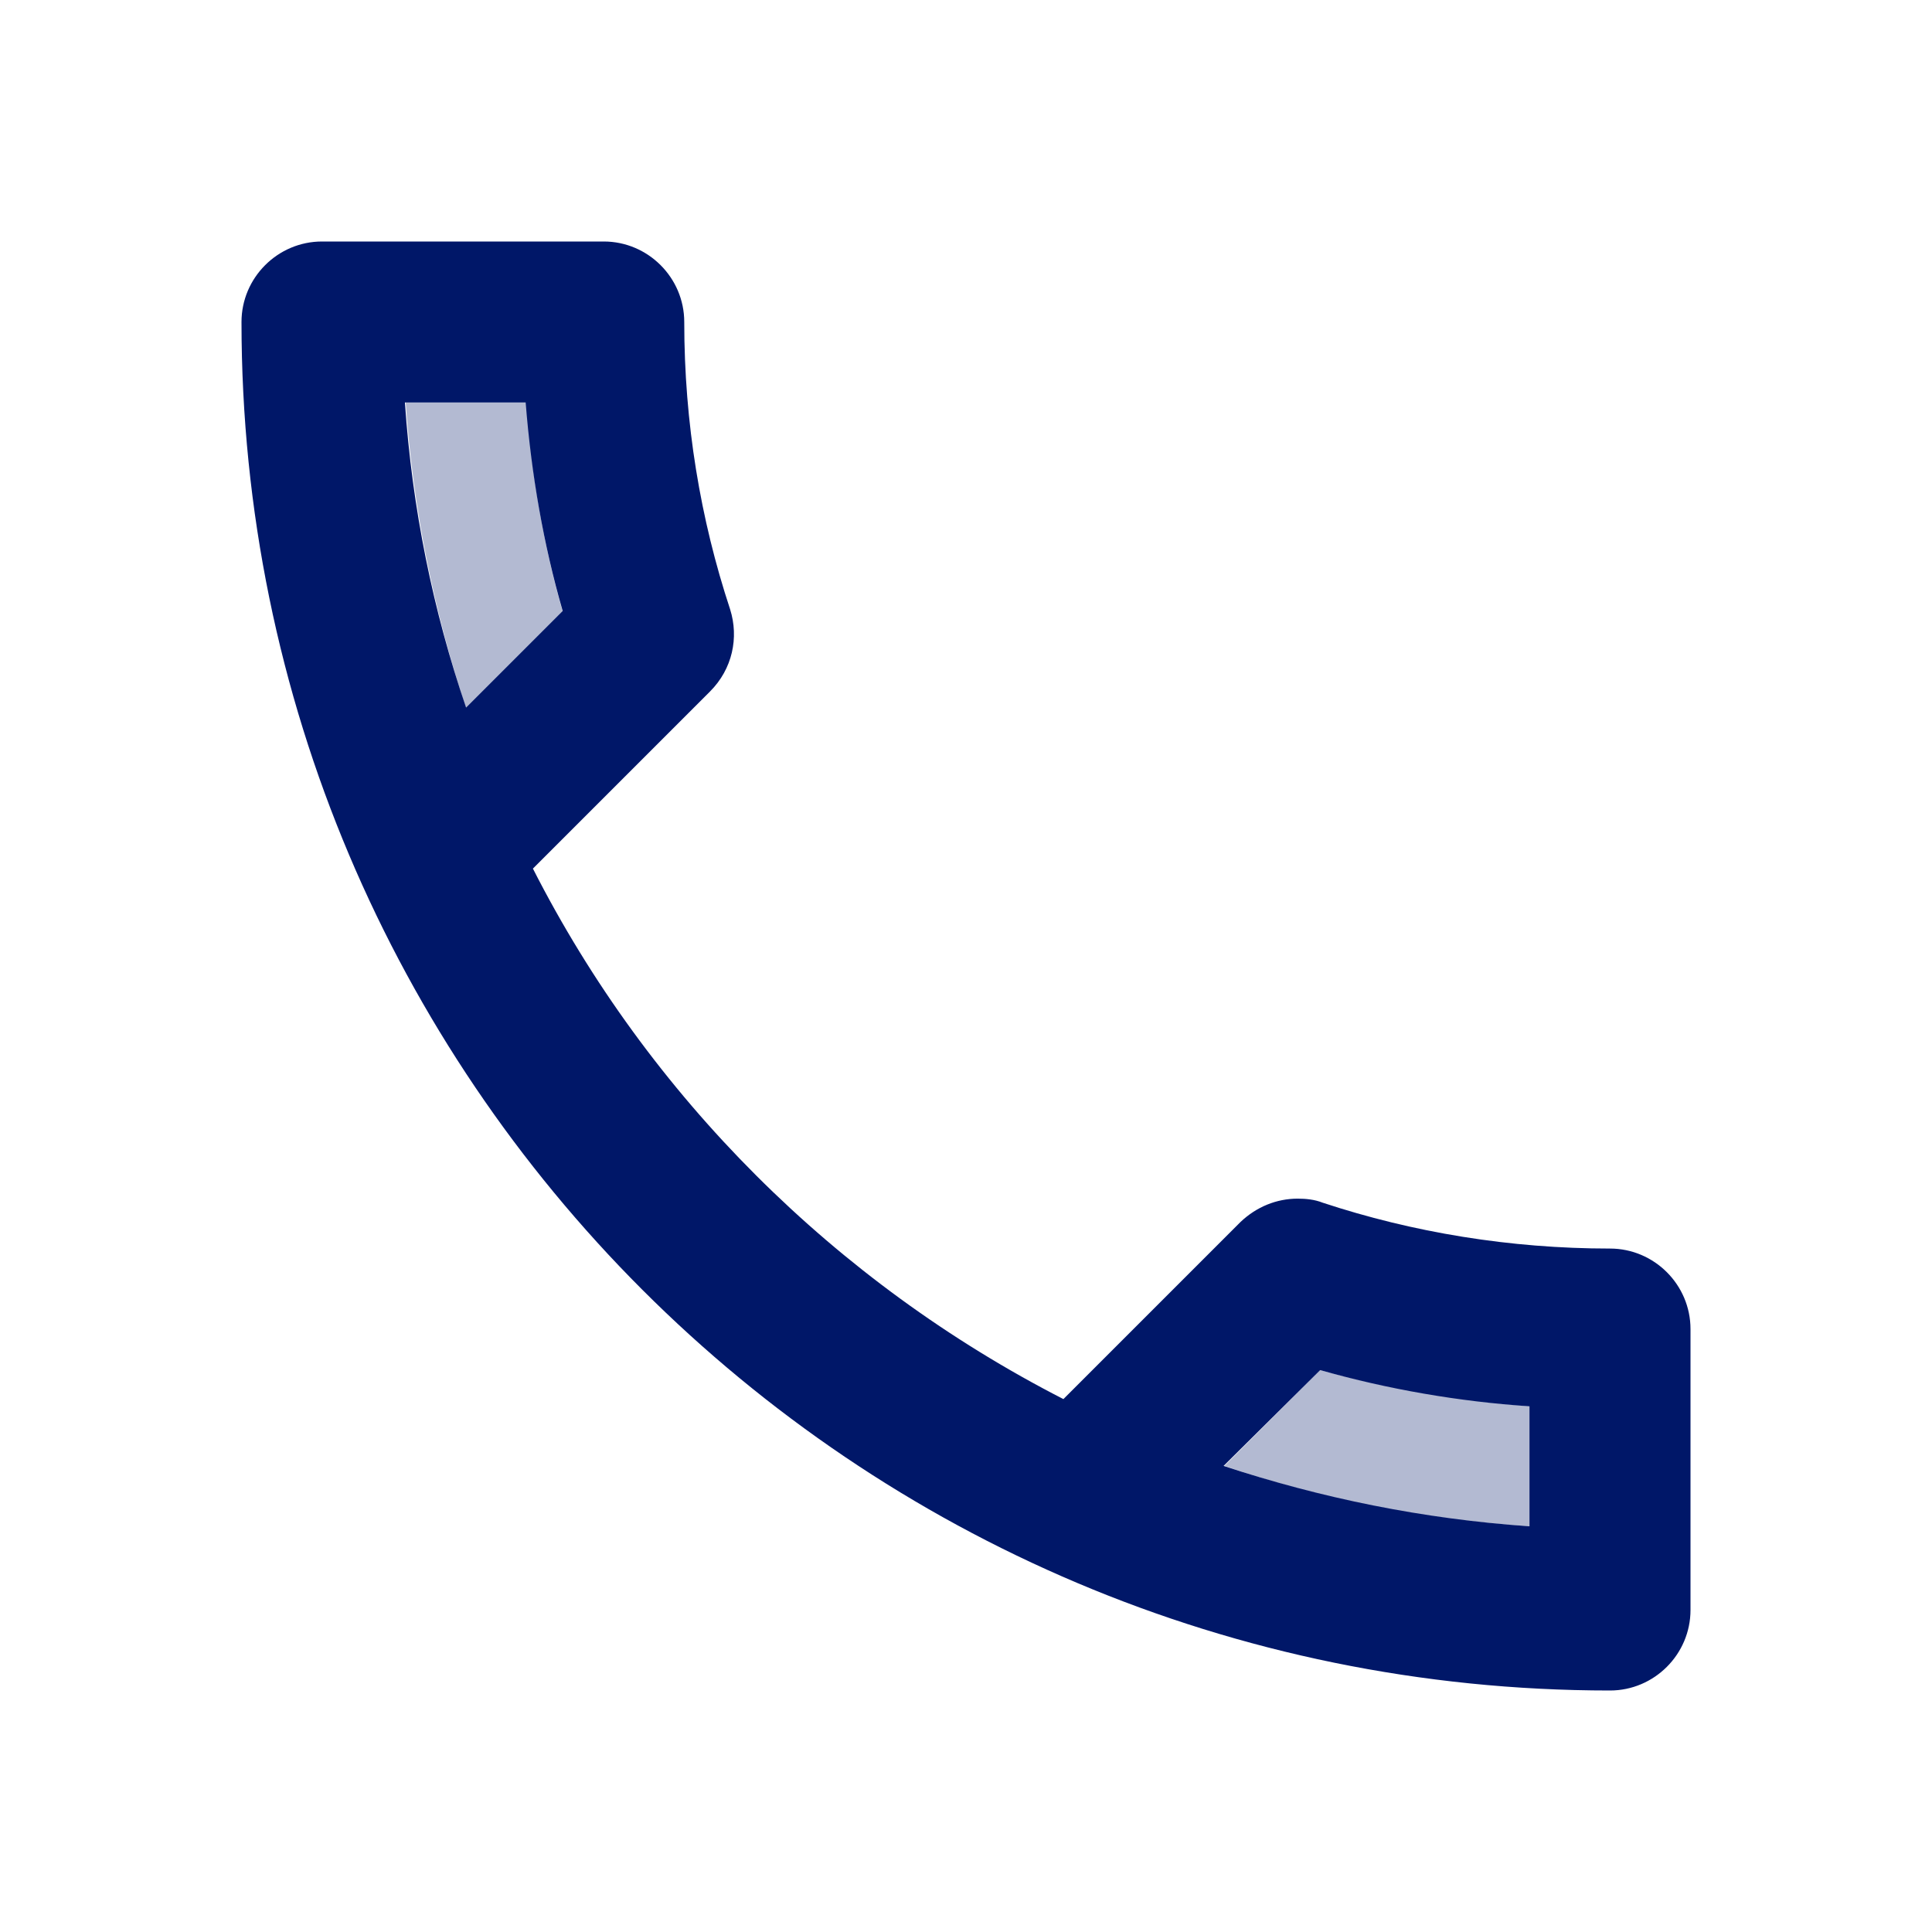
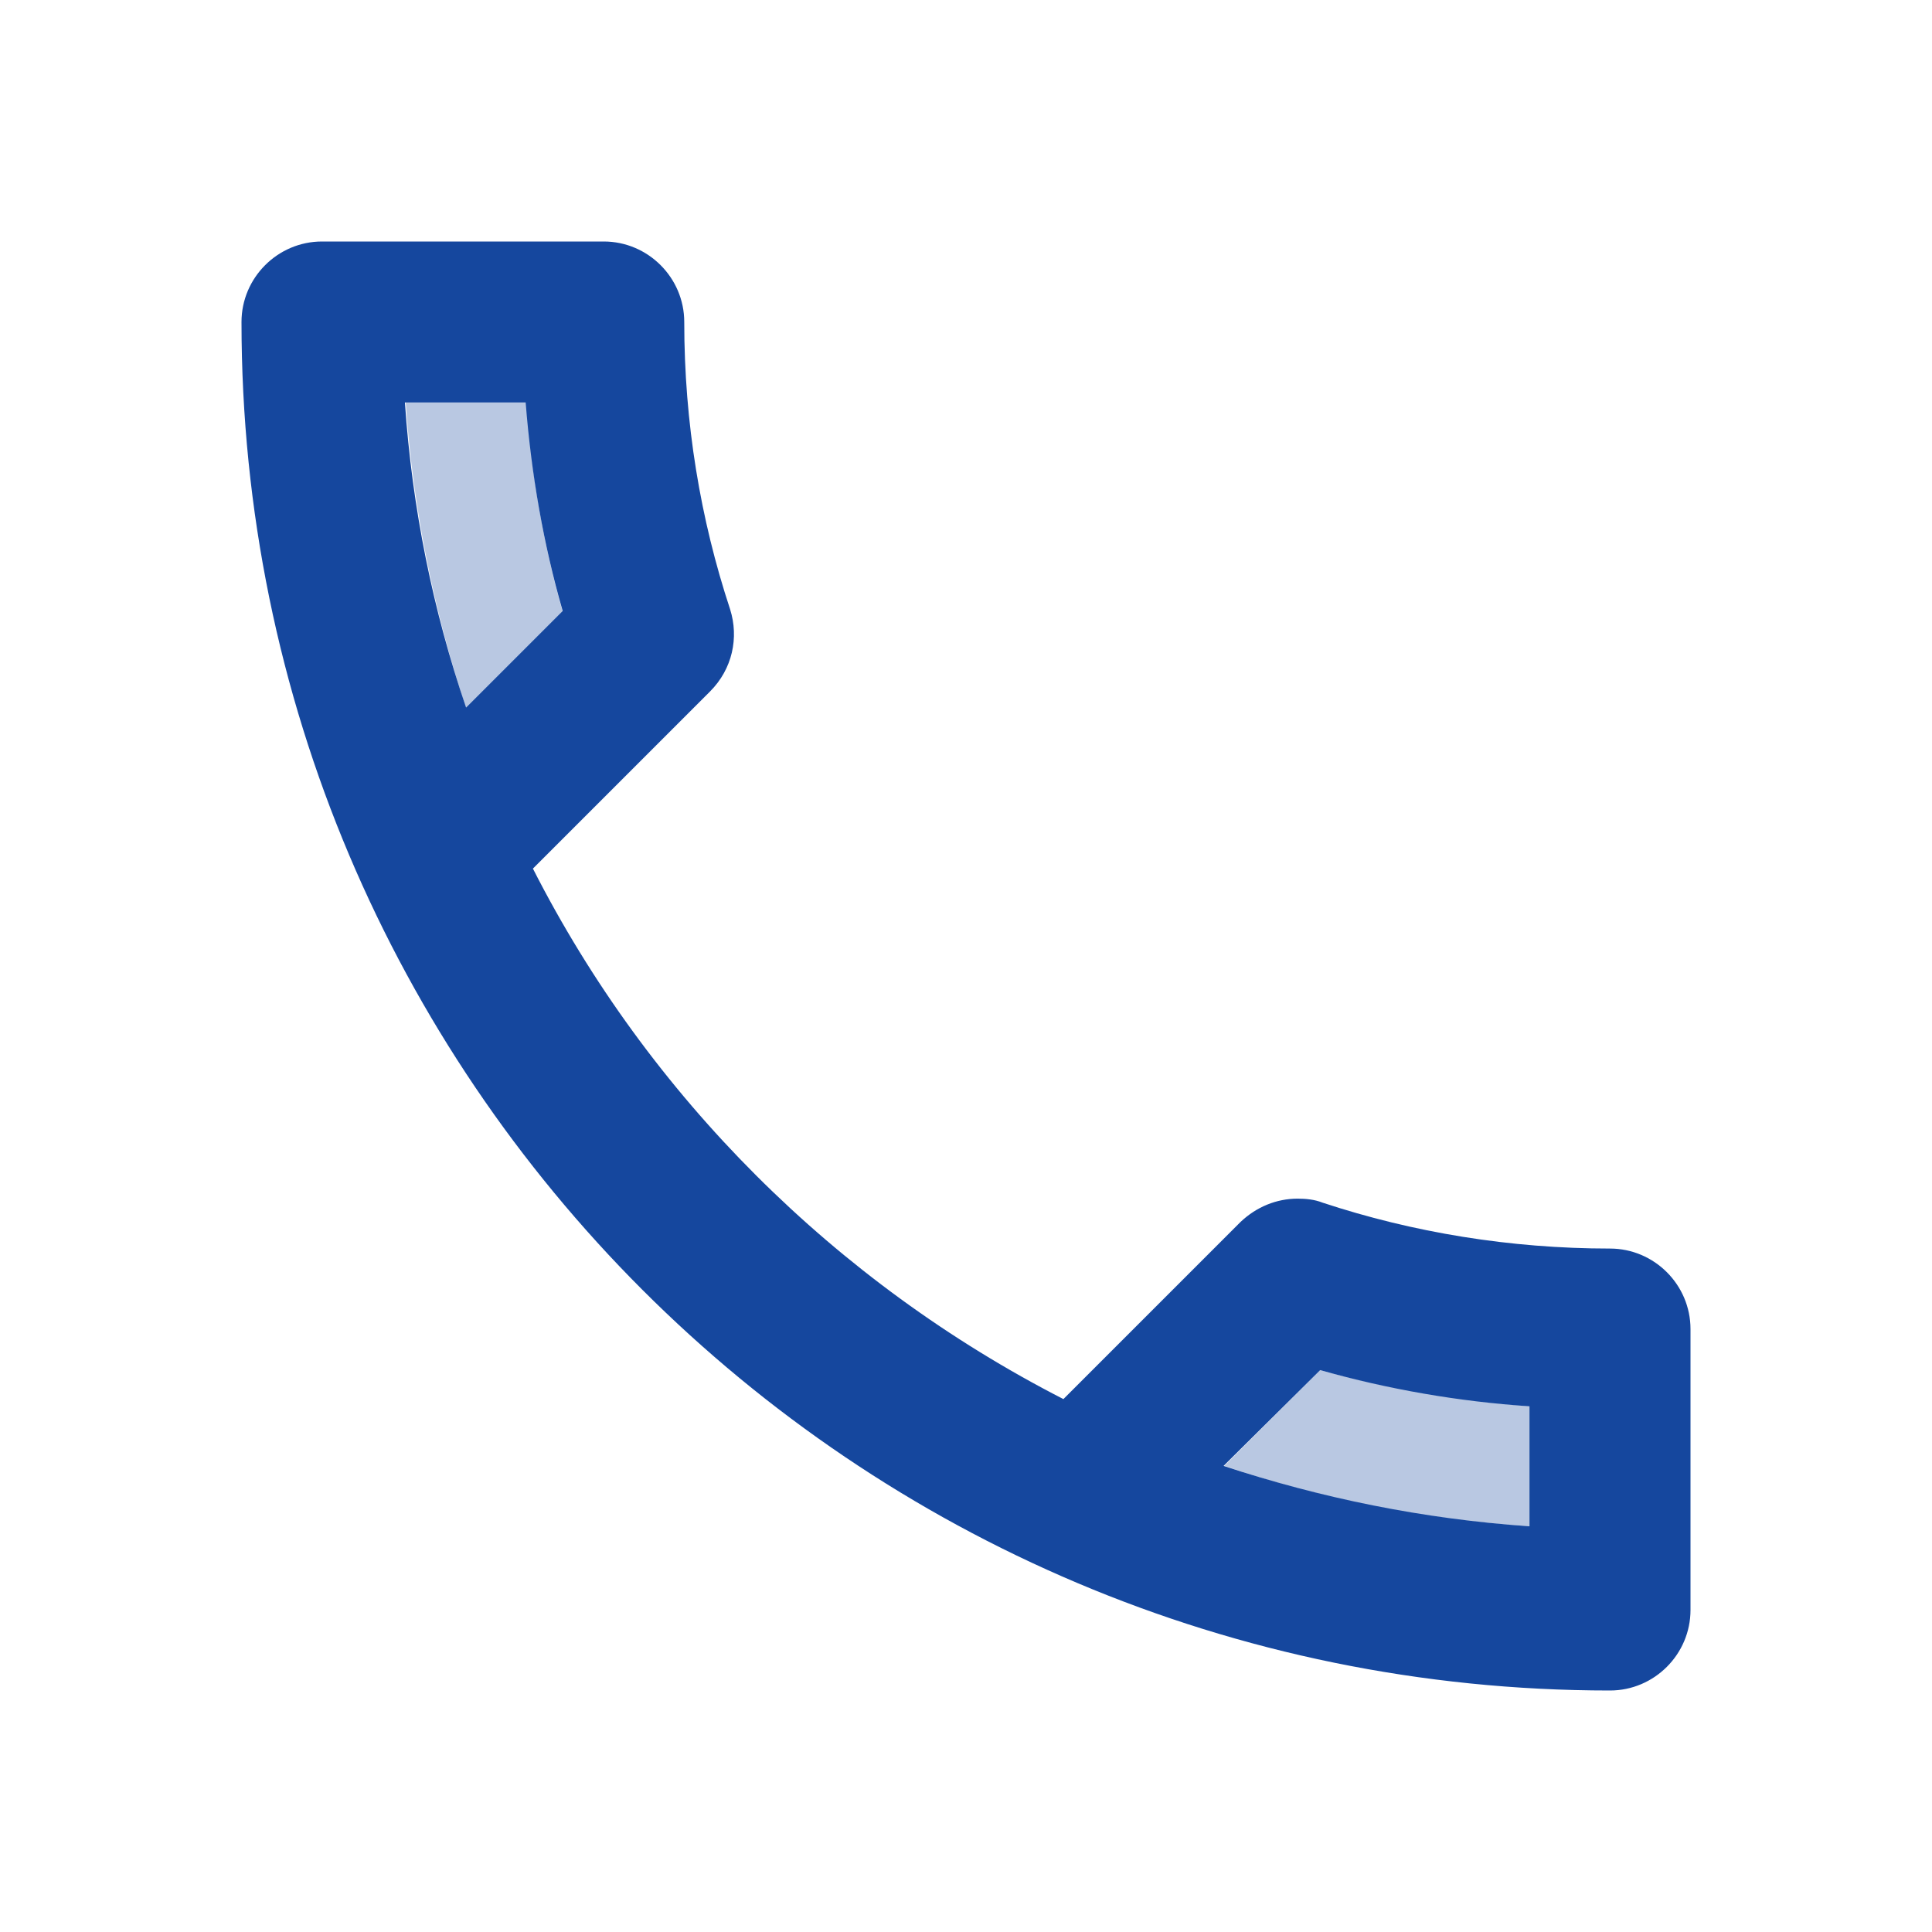
<svg xmlns="http://www.w3.org/2000/svg" width="48" height="48" viewBox="0 0 48 48" fill="none">
-   <path opacity="0.3" d="M38 34.94C36.24 34.8 34.5 34.5 32.8 34.04L30.42 36.42C32.82 37.24 35.38 37.76 38.02 37.92V34.94H38ZM13.08 10H10.08C10.26 12.64 10.78 15.18 11.58 17.6L13.98 15.2C13.5 13.52 13.2 11.78 13.08 10Z" fill="#001768" />
-   <path d="M40 42C41.1 42 42 41.1 42 40V33.02C42 31.92 41.1 31.02 40 31.02C37.52 31.02 35.1 30.62 32.86 29.88C32.66 29.8 32.44 29.78 32.24 29.78C31.72 29.78 31.22 29.98 30.82 30.36L26.42 34.76C20.76 31.86 16.12 27.24 13.24 21.58L17.64 17.18C18.2 16.62 18.36 15.84 18.14 15.14C17.4 12.9 17 10.5 17 8C17 6.9 16.1 6 15 6H8C6.9 6 6 6.9 6 8C6 26.78 21.22 42 40 42ZM32.8 34.04C34.5 34.52 36.24 34.82 38 34.94V37.92C35.36 37.74 32.82 37.22 30.4 36.42L32.8 34.04ZM10.06 10H13.06C13.2 11.78 13.5 13.52 13.98 15.18L11.58 17.58C10.76 15.18 10.24 12.64 10.06 10Z" fill="#001768" />
+   <path opacity="0.3" d="M38 34.94C36.24 34.8 34.5 34.5 32.8 34.04L30.42 36.42C32.82 37.24 35.38 37.76 38.02 37.92V34.94H38ZM13.08 10H10.08C10.26 12.64 10.78 15.18 11.58 17.6L13.98 15.2C13.5 13.52 13.2 11.78 13.08 10Z" fill="#15479E" />
+   <path d="M40 42C41.1 42 42 41.1 42 40V33.02C42 31.92 41.1 31.02 40 31.02C37.52 31.02 35.1 30.62 32.86 29.88C32.66 29.8 32.44 29.78 32.24 29.78C31.72 29.78 31.22 29.98 30.82 30.36L26.42 34.76C20.76 31.86 16.12 27.24 13.24 21.58L17.64 17.18C18.2 16.62 18.36 15.84 18.14 15.14C17.4 12.9 17 10.5 17 8C17 6.9 16.1 6 15 6H8C6.9 6 6 6.9 6 8C6 26.78 21.22 42 40 42ZM32.8 34.04C34.5 34.52 36.24 34.82 38 34.94V37.92C35.36 37.74 32.82 37.22 30.4 36.42L32.8 34.04ZM10.06 10H13.06C13.2 11.78 13.5 13.52 13.98 15.18L11.58 17.58C10.76 15.18 10.24 12.64 10.06 10Z" fill="#15479E" />
</svg>
